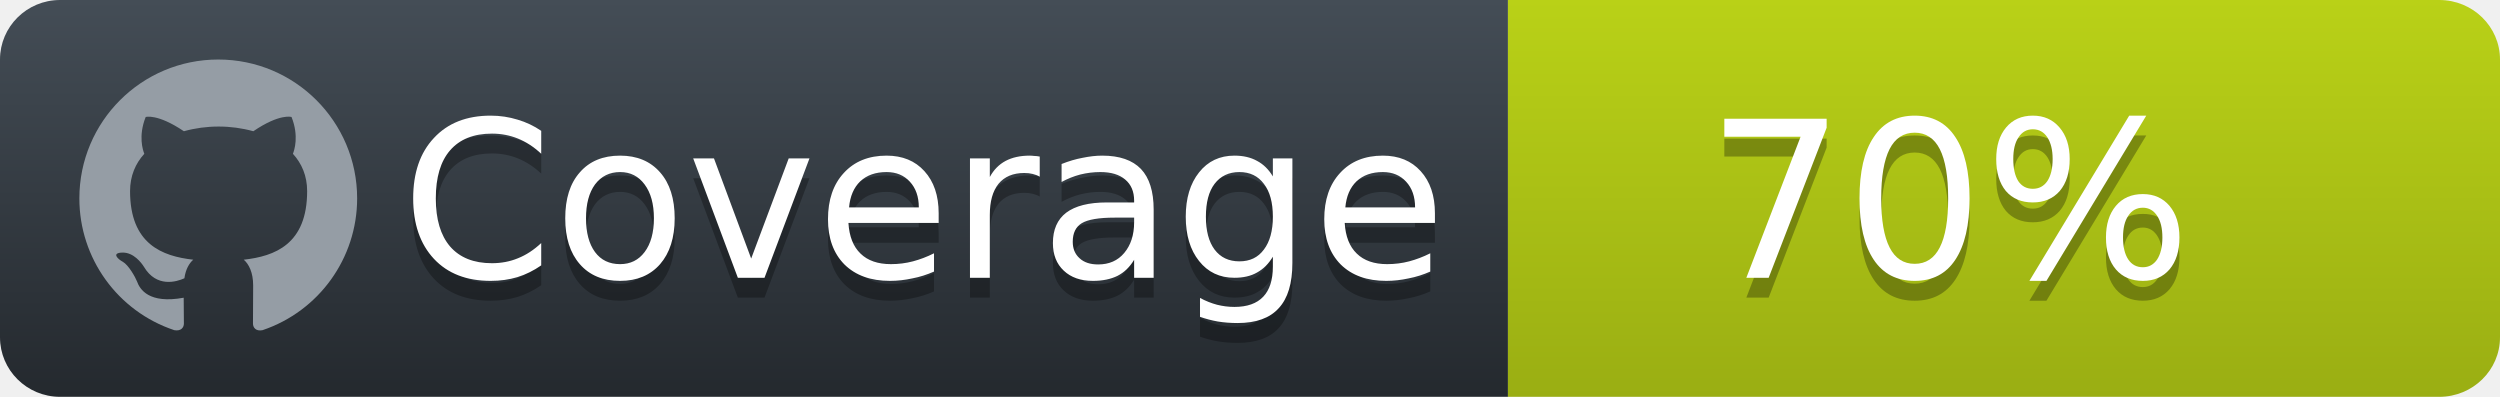
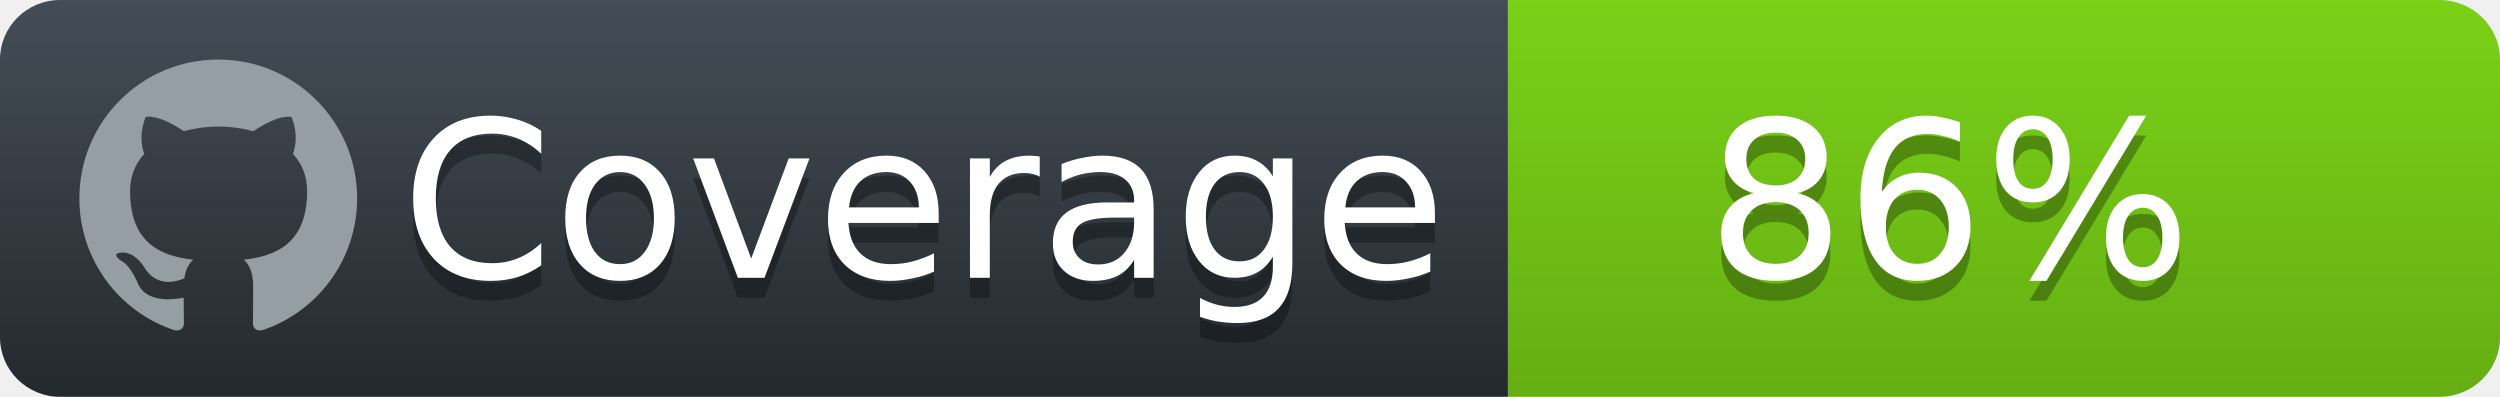
<svg xmlns="http://www.w3.org/2000/svg" width="126" height="20">
  <defs>
    <linearGradient id="workflow-fill" x1="50%" y1="0%" x2="50%" y2="100%">
      <stop stop-color="#444D56" offset="0%" />
      <stop stop-color="#24292E" offset="100%" />
    </linearGradient>
    <linearGradient id="state-fill" x1="50%" y1="0%" x2="50%" y2="100%">
-       <stop stop-color="#b9d117" offset="0%" />
-       <stop stop-color="#9AAE13" offset="100%" />
+       <stop stop-color="#7ad117" offset="0%" />
+       <stop stop-color="#65AE13" offset="100%" />
    </linearGradient>
  </defs>
  <g fill="none" fill-rule="evenodd">
    <g font-family="'DejaVu Sans',Verdana,Geneva,sans-serif" font-size="11">
      <path id="workflow-bg" d="M0,3 C0,1.343 1.355,0 3.027,0 L76,0 L76,20 L3.027,20 C1.355,20 0,18.657 0,17 L0,3 Z" fill="url(#workflow-fill)" fill-rule="nonzero" />
      <text fill="#010101" fill-opacity=".3">
        <tspan x="20.198" y="15">Coverage</tspan>
      </text>
      <text fill="#FFFFFF">
        <tspan x="20.198" y="14">Coverage</tspan>
      </text>
    </g>
    <g transform="translate(76)" font-family="'DejaVu Sans',Verdana,Geneva,sans-serif" font-size="11">
      <path d="M0 0h46.939C48.629 0 50 1.343 50 3v14c0 1.657-1.37 3-3.061 3H0V0z" id="state-bg" fill="url(#state-fill)" fill-rule="nonzero" />
      <text fill="#010101" fill-opacity=".3">
-         <tspan x="10" y="15">70%</tspan>
+         <tspan x="10" y="15">86%</tspan>
      </text>
      <text fill="#FFFFFF">
-         <tspan x="10" y="14">70%</tspan>
+         <tspan x="10" y="14">86%</tspan>
      </text>
    </g>
    <path fill="#959DA5" d="M11 3c-3.868 0-7 3.132-7 7a6.996 6.996 0 0 0 4.786 6.641c.35.062.482-.148.482-.332 0-.166-.01-.718-.01-1.304-1.758.324-2.213-.429-2.353-.822-.079-.202-.42-.823-.717-.99-.245-.13-.595-.454-.01-.463.552-.009.946.508 1.077.718.63 1.058 1.636.76 2.039.577.061-.455.245-.761.446-.936-1.557-.175-3.185-.779-3.185-3.456 0-.762.271-1.392.718-1.882-.07-.175-.315-.892.07-1.855 0 0 .586-.183 1.925.718a6.5 6.5 0 0 1 1.75-.236 6.5 6.5 0 0 1 1.75.236c1.338-.91 1.925-.718 1.925-.718.385.963.14 1.68.07 1.855.446.49.717 1.112.717 1.882 0 2.686-1.636 3.28-3.194 3.456.254.219.473.639.473 1.295 0 .936-.009 1.689-.009 1.925 0 .184.131.402.481.332A7.011 7.011 0 0 0 18 10c0-3.867-3.133-7-7-7z" />
  </g>
</svg>
